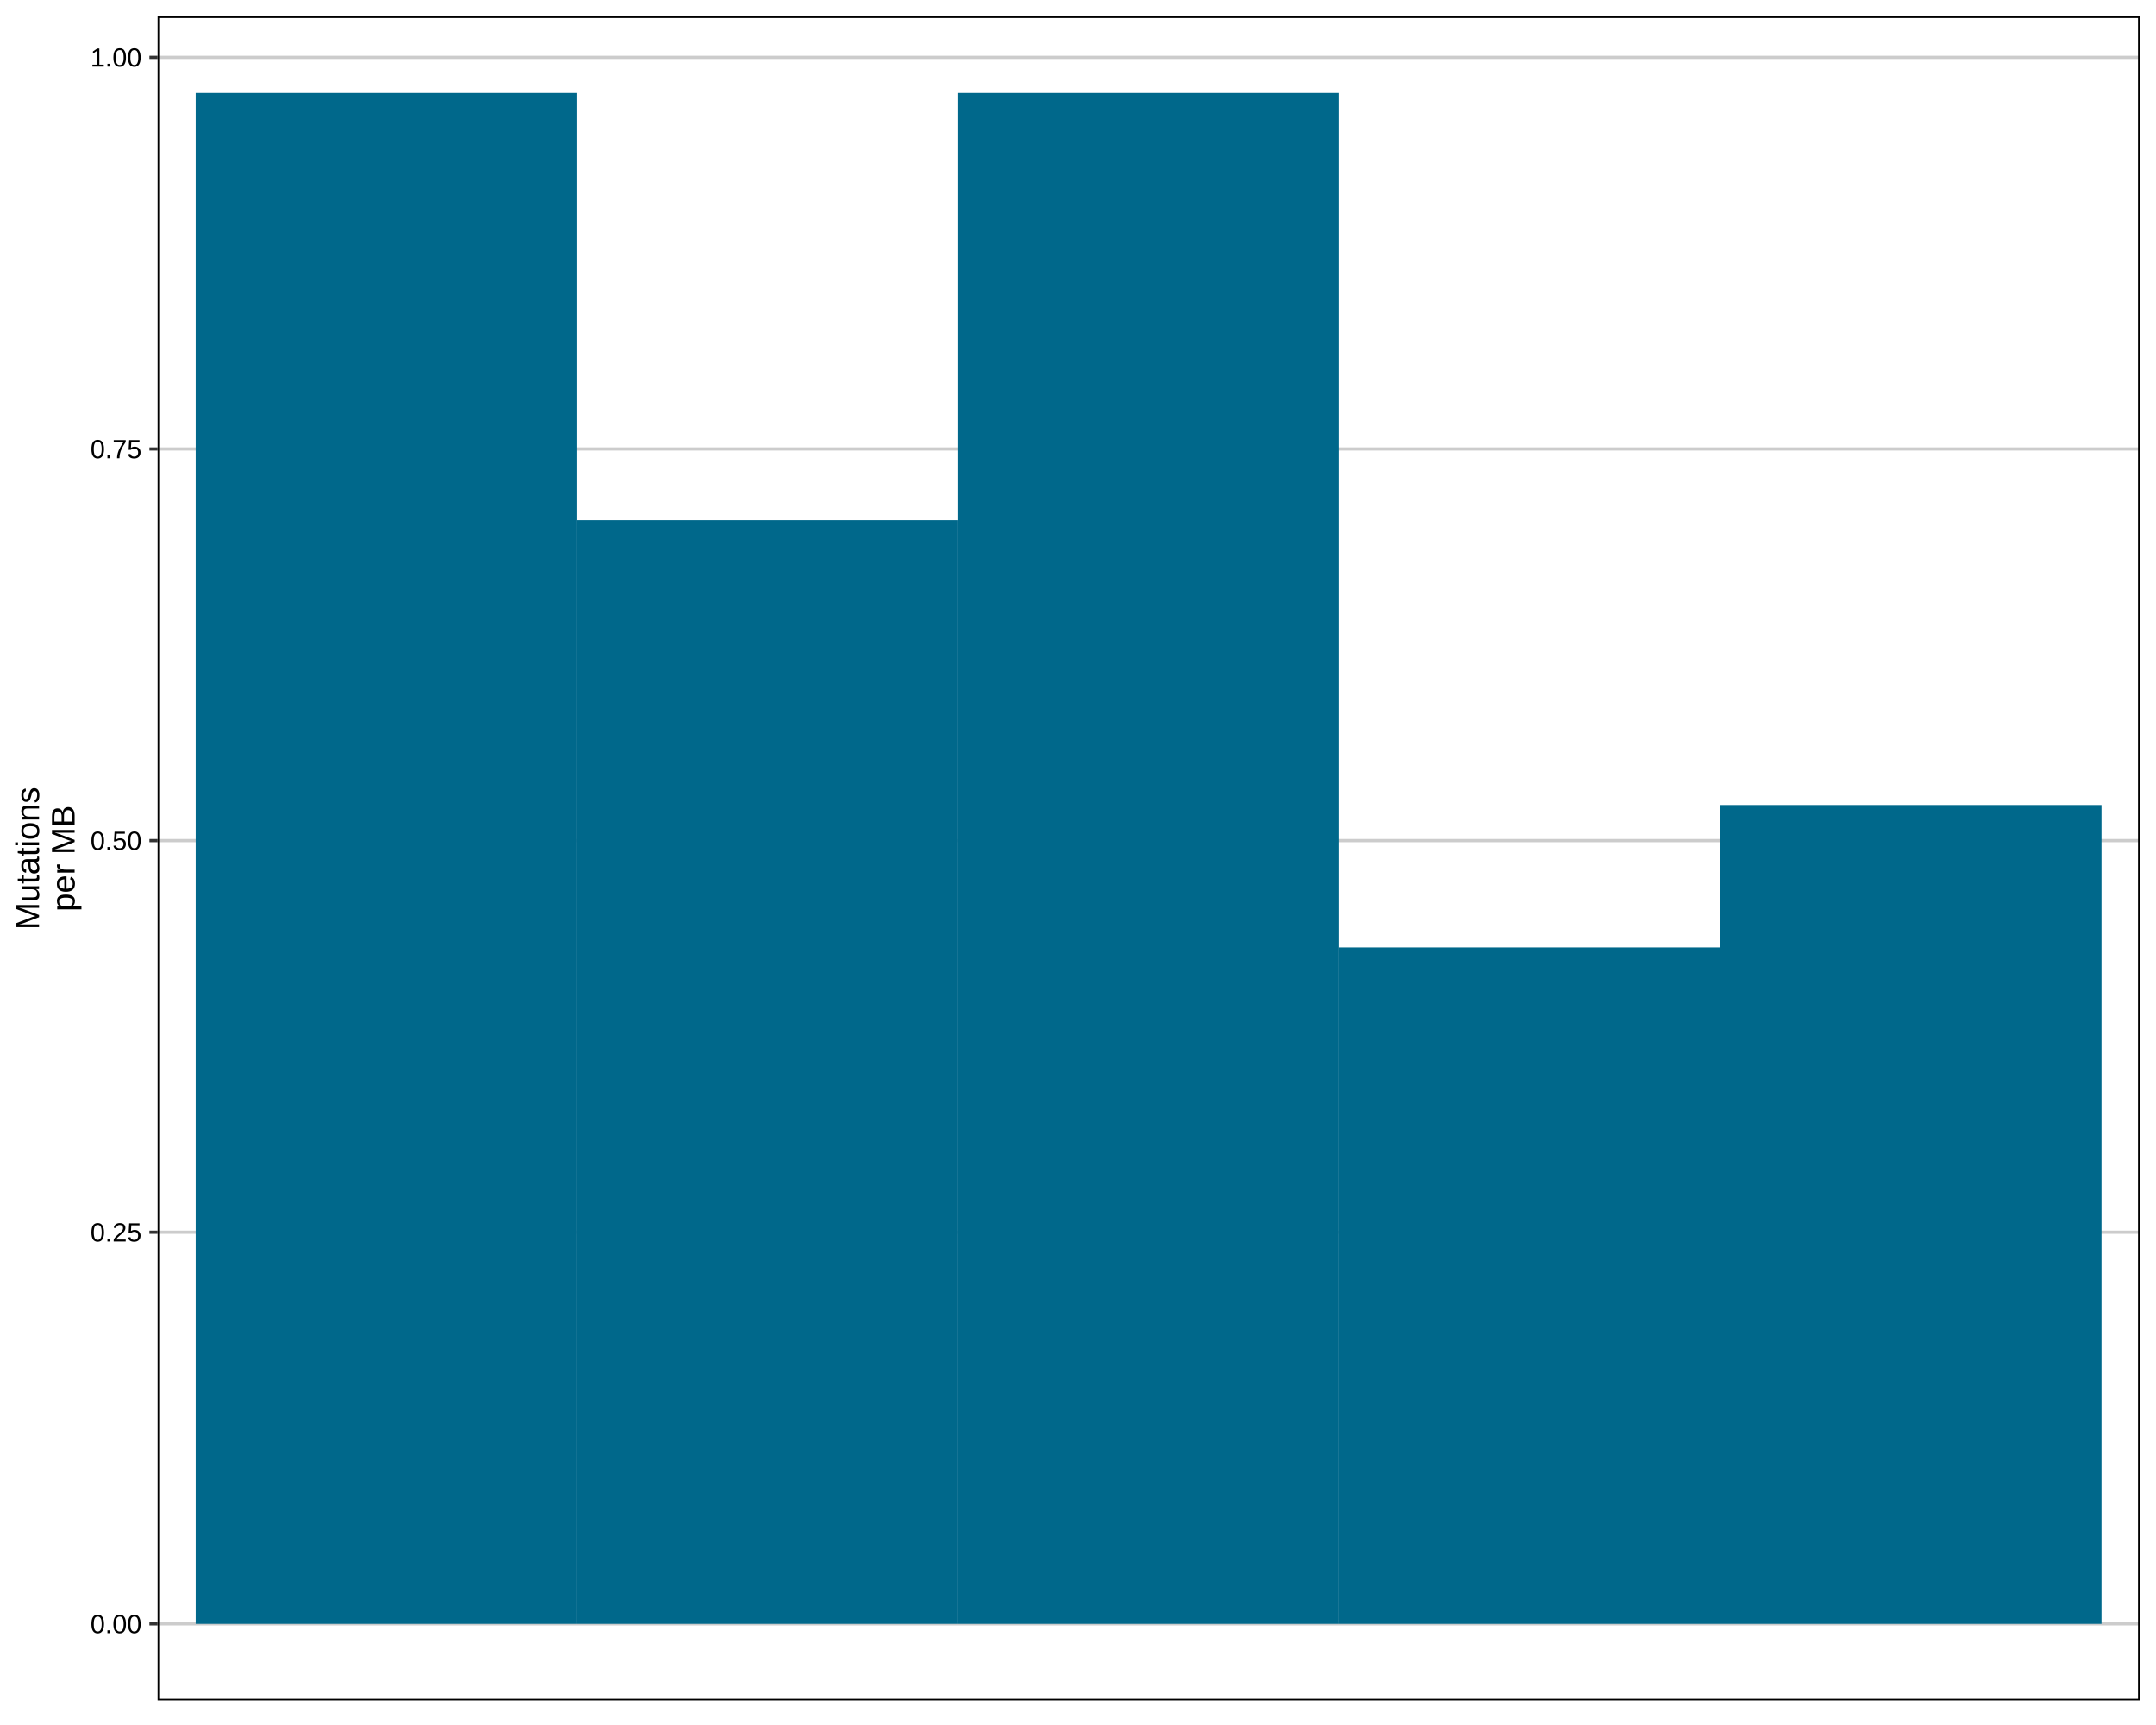
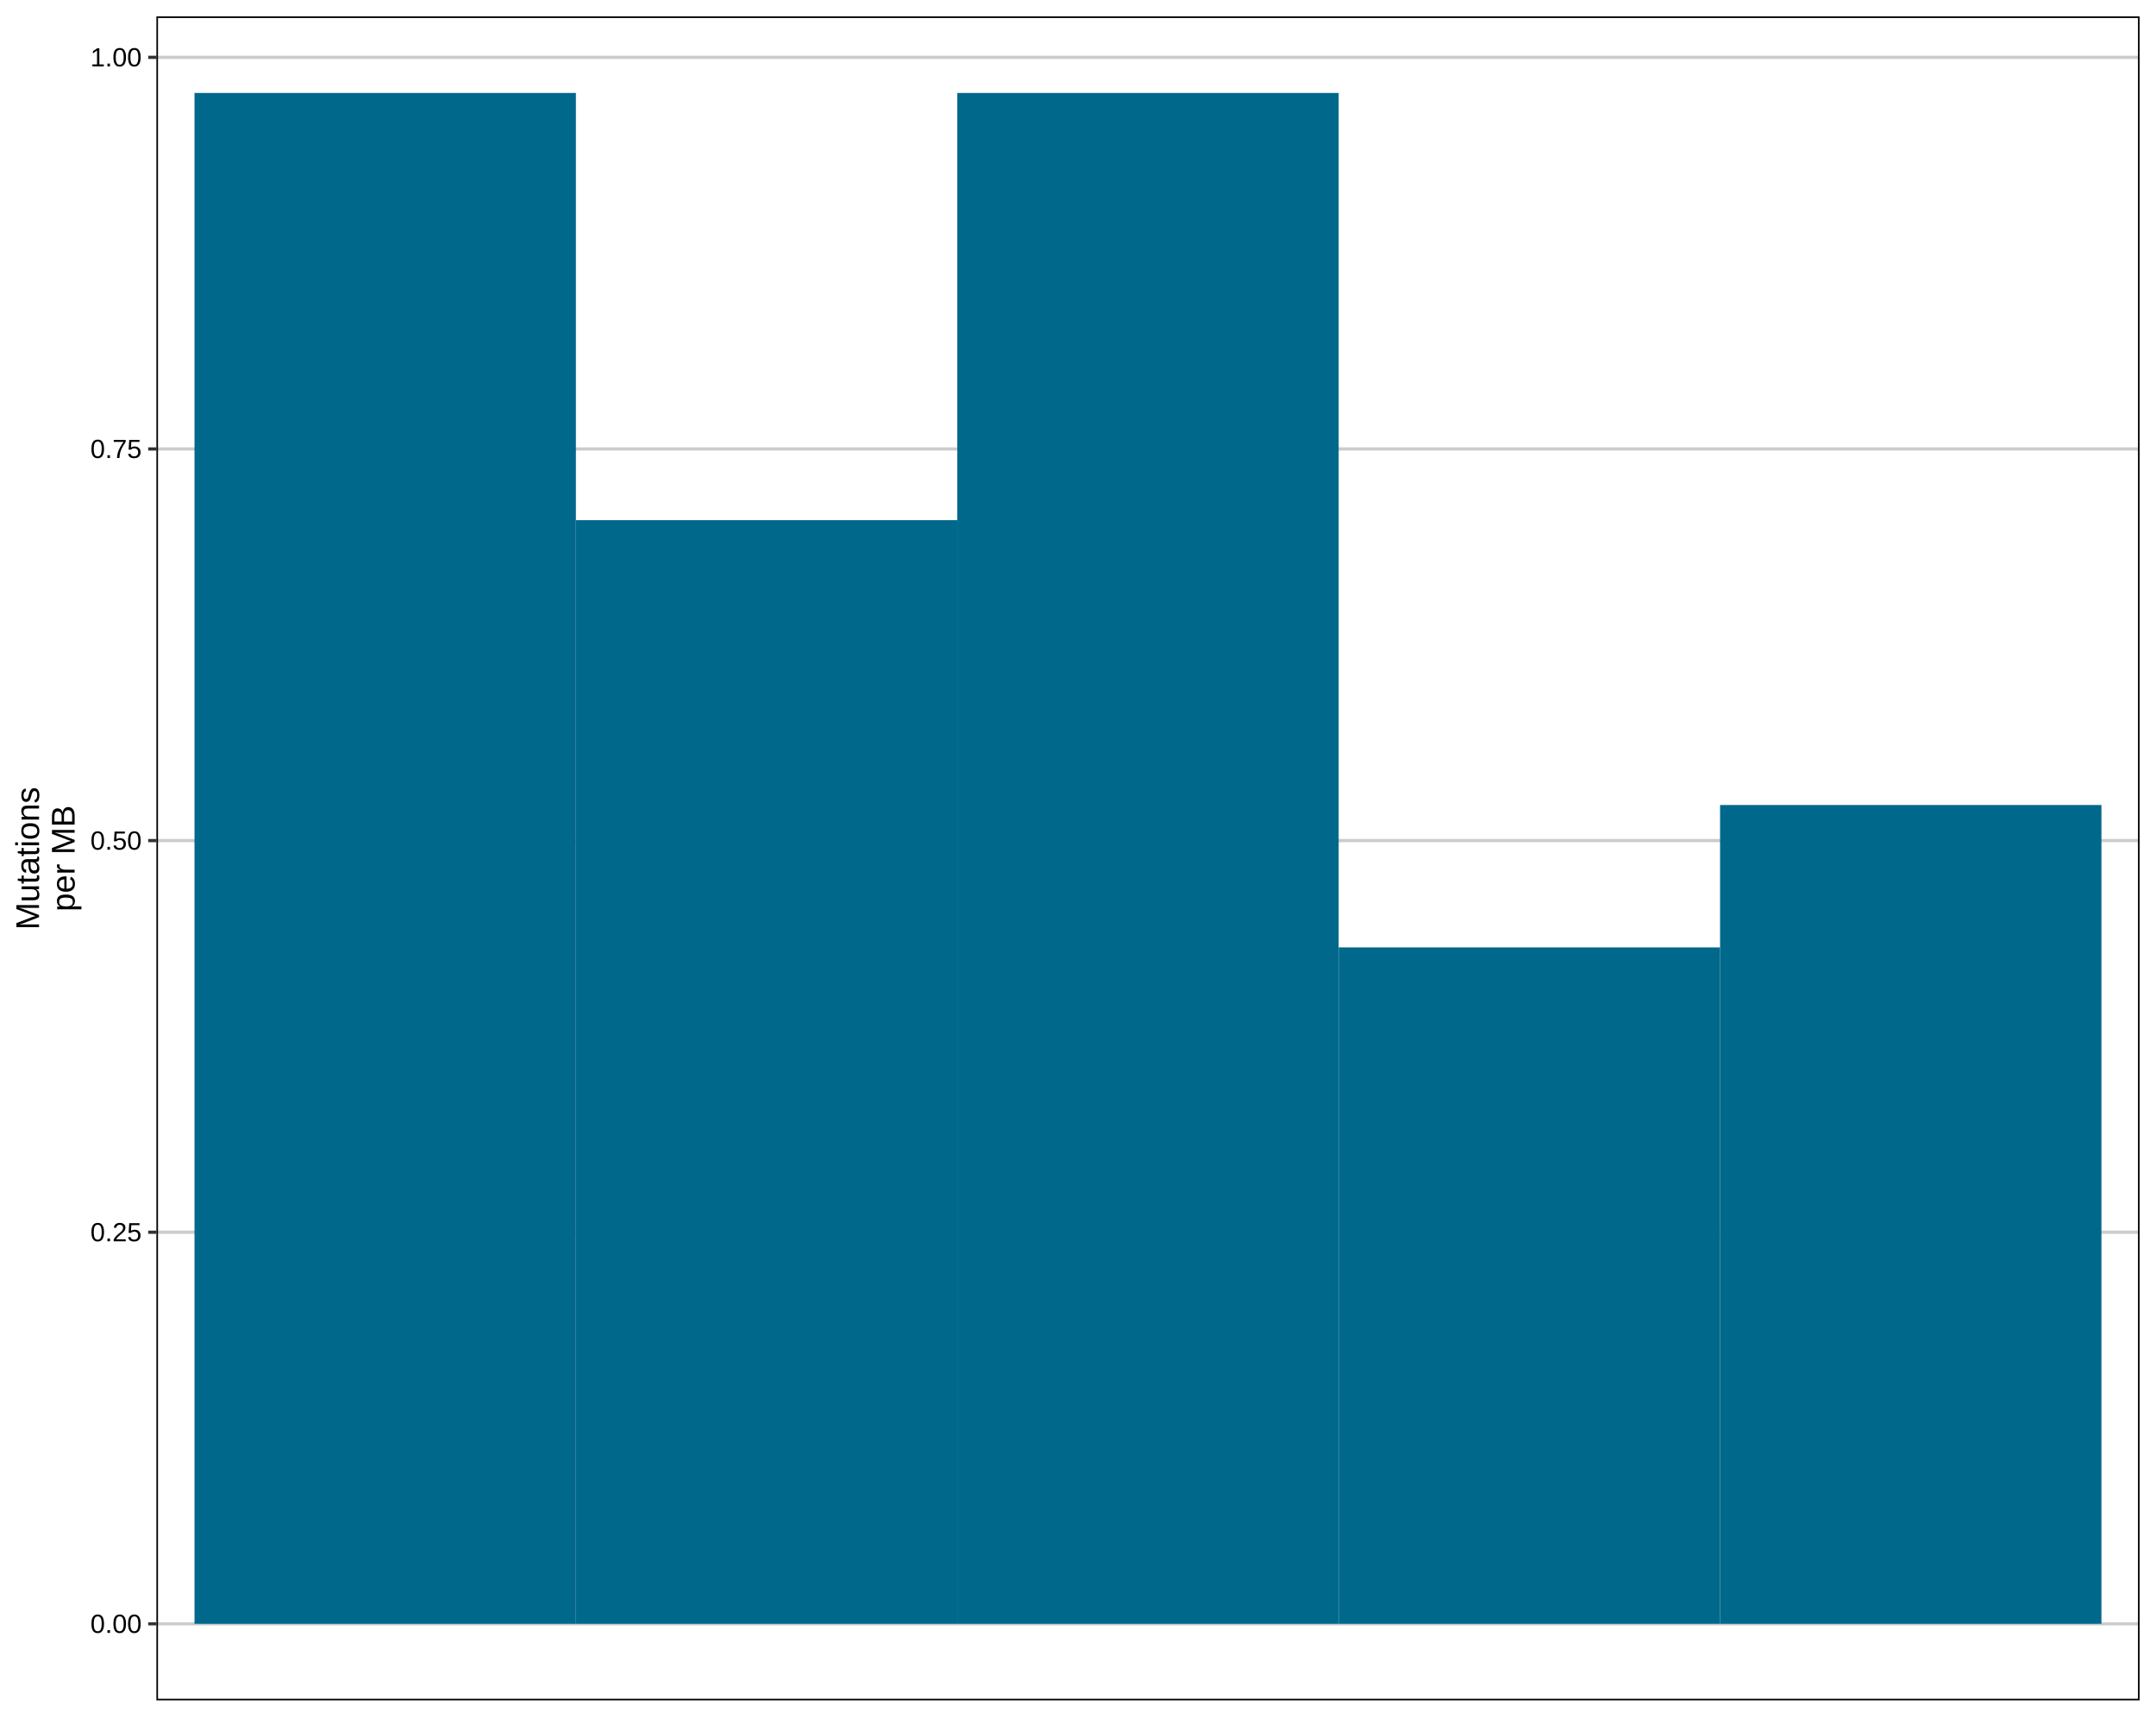
<svg xmlns="http://www.w3.org/2000/svg" viewBox="0 0 720.00 576.00">
  <defs>
    <style type="text/css">
-     line, polyline, path, rect, circle {
+     line, polyline, polygon, path, rect, circle {
      fill: none;
      stroke: #000000;
      stroke-linecap: round;
      stroke-linejoin: round;
      stroke-miterlimit: 10.00;
    }
  </style>
  </defs>
  <rect width="100%" height="100%" style="stroke: none; fill: #FFFFFF;" />
  <rect x="0.00" y="0.00" width="720.00" height="576.00" style="stroke-width: 1.07; stroke: #FFFFFF; fill: #FFFFFF;" />
  <defs>
-     <clipPath id="cpNTIuNjM1Mnw3MTQuNTIxfDU2Ny43ODF8NS40Nzk0NQ==">
-       <rect x="52.64" y="5.48" width="661.89" height="562.30" />
+     <clipPath id="cpNTIuMjN8NzE0LjUyfDU2Ny43OHw1LjQ4">
+       <rect x="52.23" y="5.48" width="662.29" height="562.30" />
    </clipPath>
  </defs>
-   <polyline points="52.64,476.84 714.52,476.84 " style="stroke-width: 0.53; stroke: #FFFFFF; stroke-linecap: butt;" clip-path="url(#cpNTIuNjM1Mnw3MTQuNTIxfDU2Ny43ODF8NS40Nzk0NQ==)" />
-   <polyline points="52.64,346.07 714.52,346.07 " style="stroke-width: 0.53; stroke: #FFFFFF; stroke-linecap: butt;" clip-path="url(#cpNTIuNjM1Mnw3MTQuNTIxfDU2Ny43ODF8NS40Nzk0NQ==)" />
-   <polyline points="52.64,215.30 714.52,215.30 " style="stroke-width: 0.53; stroke: #FFFFFF; stroke-linecap: butt;" clip-path="url(#cpNTIuNjM1Mnw3MTQuNTIxfDU2Ny43ODF8NS40Nzk0NQ==)" />
-   <polyline points="52.64,84.53 714.52,84.53 " style="stroke-width: 0.53; stroke: #FFFFFF; stroke-linecap: butt;" clip-path="url(#cpNTIuNjM1Mnw3MTQuNTIxfDU2Ny43ODF8NS40Nzk0NQ==)" />
-   <polyline points="52.64,542.22 714.52,542.22 " style="stroke-width: 1.07; stroke: #CCCCCC; stroke-linecap: butt;" clip-path="url(#cpNTIuNjM1Mnw3MTQuNTIxfDU2Ny43ODF8NS40Nzk0NQ==)" />
-   <polyline points="52.64,411.45 714.52,411.45 " style="stroke-width: 1.07; stroke: #CCCCCC; stroke-linecap: butt;" clip-path="url(#cpNTIuNjM1Mnw3MTQuNTIxfDU2Ny43ODF8NS40Nzk0NQ==)" />
-   <polyline points="52.64,280.69 714.52,280.69 " style="stroke-width: 1.07; stroke: #CCCCCC; stroke-linecap: butt;" clip-path="url(#cpNTIuNjM1Mnw3MTQuNTIxfDU2Ny43ODF8NS40Nzk0NQ==)" />
-   <polyline points="52.64,149.92 714.52,149.92 " style="stroke-width: 1.07; stroke: #CCCCCC; stroke-linecap: butt;" clip-path="url(#cpNTIuNjM1Mnw3MTQuNTIxfDU2Ny43ODF8NS40Nzk0NQ==)" />
-   <polyline points="52.64,19.15 714.52,19.15 " style="stroke-width: 1.07; stroke: #CCCCCC; stroke-linecap: butt;" clip-path="url(#cpNTIuNjM1Mnw3MTQuNTIxfDU2Ny43ODF8NS40Nzk0NQ==)" />
-   <rect x="65.36" y="31.04" width="127.29" height="511.18" style="stroke-width: 1.07; stroke: none; stroke-linecap: butt; fill: #00688B;" clip-path="url(#cpNTIuNjM1Mnw3MTQuNTIxfDU2Ny43ODF8NS40Nzk0NQ==)" />
-   <rect x="192.65" y="173.69" width="127.29" height="368.53" style="stroke-width: 1.07; stroke: none; stroke-linecap: butt; fill: #00688B;" clip-path="url(#cpNTIuNjM1Mnw3MTQuNTIxfDU2Ny43ODF8NS40Nzk0NQ==)" />
-   <rect x="319.94" y="31.04" width="127.29" height="511.18" style="stroke-width: 1.07; stroke: none; stroke-linecap: butt; fill: #00688B;" clip-path="url(#cpNTIuNjM1Mnw3MTQuNTIxfDU2Ny43ODF8NS40Nzk0NQ==)" />
-   <rect x="447.22" y="316.35" width="127.29" height="225.87" style="stroke-width: 1.07; stroke: none; stroke-linecap: butt; fill: #00688B;" clip-path="url(#cpNTIuNjM1Mnw3MTQuNTIxfDU2Ny43ODF8NS40Nzk0NQ==)" />
-   <rect x="574.51" y="268.80" width="127.29" height="273.42" style="stroke-width: 1.07; stroke: none; stroke-linecap: butt; fill: #00688B;" clip-path="url(#cpNTIuNjM1Mnw3MTQuNTIxfDU2Ny43ODF8NS40Nzk0NQ==)" />
-   <rect x="52.64" y="5.48" width="661.89" height="562.30" style="stroke-width: 1.07;" clip-path="url(#cpNTIuNjM1Mnw3MTQuNTIxfDU2Ny43ODF8NS40Nzk0NQ==)" />
+   <polyline points="52.23,476.84 714.52,476.84 " style="stroke-width: 0.53; stroke: #FFFFFF; stroke-linecap: butt;" clip-path="url(#cpNTIuMjN8NzE0LjUyfDU2Ny43OHw1LjQ4)" />
+   <polyline points="52.23,346.07 714.52,346.07 " style="stroke-width: 0.53; stroke: #FFFFFF; stroke-linecap: butt;" clip-path="url(#cpNTIuMjN8NzE0LjUyfDU2Ny43OHw1LjQ4)" />
+   <polyline points="52.23,215.30 714.52,215.30 " style="stroke-width: 0.53; stroke: #FFFFFF; stroke-linecap: butt;" clip-path="url(#cpNTIuMjN8NzE0LjUyfDU2Ny43OHw1LjQ4)" />
+   <polyline points="52.23,84.53 714.52,84.53 " style="stroke-width: 0.53; stroke: #FFFFFF; stroke-linecap: butt;" clip-path="url(#cpNTIuMjN8NzE0LjUyfDU2Ny43OHw1LjQ4)" />
+   <polyline points="52.23,542.22 714.52,542.22 " style="stroke-width: 1.07; stroke: #CCCCCC; stroke-linecap: butt;" clip-path="url(#cpNTIuMjN8NzE0LjUyfDU2Ny43OHw1LjQ4)" />
+   <polyline points="52.23,411.45 714.52,411.45 " style="stroke-width: 1.07; stroke: #CCCCCC; stroke-linecap: butt;" clip-path="url(#cpNTIuMjN8NzE0LjUyfDU2Ny43OHw1LjQ4)" />
+   <polyline points="52.23,280.69 714.52,280.69 " style="stroke-width: 1.07; stroke: #CCCCCC; stroke-linecap: butt;" clip-path="url(#cpNTIuMjN8NzE0LjUyfDU2Ny43OHw1LjQ4)" />
+   <polyline points="52.23,149.92 714.52,149.92 " style="stroke-width: 1.07; stroke: #CCCCCC; stroke-linecap: butt;" clip-path="url(#cpNTIuMjN8NzE0LjUyfDU2Ny43OHw1LjQ4)" />
+   <polyline points="52.23,19.15 714.52,19.15 " style="stroke-width: 1.07; stroke: #CCCCCC; stroke-linecap: butt;" clip-path="url(#cpNTIuMjN8NzE0LjUyfDU2Ny43OHw1LjQ4)" />
+   <rect x="64.96" y="31.04" width="127.36" height="511.18" style="stroke-width: 1.07; stroke: none; stroke-linecap: butt; fill: #00688B;" clip-path="url(#cpNTIuMjN8NzE0LjUyfDU2Ny43OHw1LjQ4)" />
+   <rect x="192.33" y="173.69" width="127.36" height="368.53" style="stroke-width: 1.07; stroke: none; stroke-linecap: butt; fill: #00688B;" clip-path="url(#cpNTIuMjN8NzE0LjUyfDU2Ny43OHw1LjQ4)" />
+   <rect x="319.69" y="31.04" width="127.36" height="511.18" style="stroke-width: 1.07; stroke: none; stroke-linecap: butt; fill: #00688B;" clip-path="url(#cpNTIuMjN8NzE0LjUyfDU2Ny43OHw1LjQ4)" />
+   <rect x="447.06" y="316.35" width="127.36" height="225.87" style="stroke-width: 1.07; stroke: none; stroke-linecap: butt; fill: #00688B;" clip-path="url(#cpNTIuMjN8NzE0LjUyfDU2Ny43OHw1LjQ4)" />
+   <rect x="574.42" y="268.80" width="127.36" height="273.42" style="stroke-width: 1.07; stroke: none; stroke-linecap: butt; fill: #00688B;" clip-path="url(#cpNTIuMjN8NzE0LjUyfDU2Ny43OHw1LjQ4)" />
+   <rect x="52.23" y="5.48" width="662.29" height="562.30" style="stroke-width: 1.07;" clip-path="url(#cpNTIuMjN8NzE0LjUyfDU2Ny43OHw1LjQ4)" />
  <defs>
-     <clipPath id="cpMHw3MjB8NTc2fDA=">
+     <clipPath id="cpMC4wMHw3MjAuMDB8NTc2LjAwfDAuMDA=">
      <rect x="0.00" y="0.00" width="720.00" height="576.00" />
    </clipPath>
  </defs>
-   <g clip-path="url(#cpMHw3MjB8NTc2fDA=)">
-     <text x="30.19" y="545.32" style="font-size: 8.80px; font-family: Liberation Sans;" textLength="17.52px" lengthAdjust="spacingAndGlyphs">0.00</text>
+   <g clip-path="url(#cpMC4wMHw3MjAuMDB8NTc2LjAwfDAuMDA=)">
+     <text x="30.19" y="545.25" style="font-size: 8.80px; font-family: Liberation Sans;" textLength="17.11px" lengthAdjust="spacingAndGlyphs">0.00</text>
  </g>
-   <g clip-path="url(#cpMHw3MjB8NTc2fDA=)">
-     <text x="30.19" y="414.55" style="font-size: 8.80px; font-family: Liberation Sans;" textLength="17.52px" lengthAdjust="spacingAndGlyphs">0.25</text>
+   <g clip-path="url(#cpMC4wMHw3MjAuMDB8NTc2LjAwfDAuMDA=)">
+     <text x="30.19" y="414.48" style="font-size: 8.80px; font-family: Liberation Sans;" textLength="17.11px" lengthAdjust="spacingAndGlyphs">0.25</text>
  </g>
-   <g clip-path="url(#cpMHw3MjB8NTc2fDA=)">
-     <text x="30.19" y="283.78" style="font-size: 8.80px; font-family: Liberation Sans;" textLength="17.52px" lengthAdjust="spacingAndGlyphs">0.50</text>
+   <g clip-path="url(#cpMC4wMHw3MjAuMDB8NTc2LjAwfDAuMDA=)">
+     <text x="30.19" y="283.71" style="font-size: 8.80px; font-family: Liberation Sans;" textLength="17.11px" lengthAdjust="spacingAndGlyphs">0.50</text>
  </g>
-   <g clip-path="url(#cpMHw3MjB8NTc2fDA=)">
-     <text x="30.19" y="153.01" style="font-size: 8.80px; font-family: Liberation Sans;" textLength="17.52px" lengthAdjust="spacingAndGlyphs">0.75</text>
+   <g clip-path="url(#cpMC4wMHw3MjAuMDB8NTc2LjAwfDAuMDA=)">
+     <text x="30.19" y="152.94" style="font-size: 8.80px; font-family: Liberation Sans;" textLength="17.11px" lengthAdjust="spacingAndGlyphs">0.75</text>
  </g>
-   <g clip-path="url(#cpMHw3MjB8NTc2fDA=)">
-     <text x="30.19" y="22.24" style="font-size: 8.80px; font-family: Liberation Sans;" textLength="17.52px" lengthAdjust="spacingAndGlyphs">1.00</text>
+   <g clip-path="url(#cpMC4wMHw3MjAuMDB8NTc2LjAwfDAuMDA=)">
+     <text x="30.19" y="22.17" style="font-size: 8.80px; font-family: Liberation Sans;" textLength="17.11px" lengthAdjust="spacingAndGlyphs">1.00</text>
  </g>
-   <polyline points="49.90,542.22 52.64,542.22 " style="stroke-width: 1.07; stroke: #333333; stroke-linecap: butt;" clip-path="url(#cpMHw3MjB8NTc2fDA=)" />
-   <polyline points="49.90,411.45 52.64,411.45 " style="stroke-width: 1.07; stroke: #333333; stroke-linecap: butt;" clip-path="url(#cpMHw3MjB8NTc2fDA=)" />
-   <polyline points="49.90,280.69 52.64,280.69 " style="stroke-width: 1.07; stroke: #333333; stroke-linecap: butt;" clip-path="url(#cpMHw3MjB8NTc2fDA=)" />
-   <polyline points="49.90,149.92 52.64,149.92 " style="stroke-width: 1.07; stroke: #333333; stroke-linecap: butt;" clip-path="url(#cpMHw3MjB8NTc2fDA=)" />
-   <polyline points="49.90,19.15 52.64,19.15 " style="stroke-width: 1.07; stroke: #333333; stroke-linecap: butt;" clip-path="url(#cpMHw3MjB8NTc2fDA=)" />
-   <g clip-path="url(#cpMHw3MjB8NTc2fDA=)">
-     <text transform="translate(13.04,310.48) rotate(-90)" style="font-size: 11.00px; font-family: Liberation Sans;" textLength="47.69px" lengthAdjust="spacingAndGlyphs">Mutations</text>
+   <polyline points="49.49,542.22 52.23,542.22 " style="stroke-width: 1.07; stroke: #333333; stroke-linecap: butt;" clip-path="url(#cpMC4wMHw3MjAuMDB8NTc2LjAwfDAuMDA=)" />
+   <polyline points="49.49,411.45 52.23,411.45 " style="stroke-width: 1.07; stroke: #333333; stroke-linecap: butt;" clip-path="url(#cpMC4wMHw3MjAuMDB8NTc2LjAwfDAuMDA=)" />
+   <polyline points="49.49,280.69 52.23,280.69 " style="stroke-width: 1.07; stroke: #333333; stroke-linecap: butt;" clip-path="url(#cpMC4wMHw3MjAuMDB8NTc2LjAwfDAuMDA=)" />
+   <polyline points="49.49,149.92 52.23,149.92 " style="stroke-width: 1.07; stroke: #333333; stroke-linecap: butt;" clip-path="url(#cpMC4wMHw3MjAuMDB8NTc2LjAwfDAuMDA=)" />
+   <polyline points="49.49,19.15 52.23,19.15 " style="stroke-width: 1.07; stroke: #333333; stroke-linecap: butt;" clip-path="url(#cpMC4wMHw3MjAuMDB8NTc2LjAwfDAuMDA=)" />
+   <g clip-path="url(#cpMC4wMHw3MjAuMDB8NTc2LjAwfDAuMDA=)">
+     <text transform="translate(13.04,310.49) rotate(-90)" style="font-size: 11.00px; font-family: Liberation Sans;" textLength="47.72px" lengthAdjust="spacingAndGlyphs">Mutations</text>
  </g>
-   <g clip-path="url(#cpMHw3MjB8NTc2fDA=)">
-     <text transform="translate(24.92,304.36) rotate(-90)" style="font-size: 11.00px; font-family: Liberation Sans;" textLength="35.45px" lengthAdjust="spacingAndGlyphs">per MB</text>
+   <g clip-path="url(#cpMC4wMHw3MjAuMDB8NTc2LjAwfDAuMDA=)">
+     <text transform="translate(24.92,304.36) rotate(-90)" style="font-size: 11.00px; font-family: Liberation Sans;" textLength="35.47px" lengthAdjust="spacingAndGlyphs">per MB</text>
  </g>
</svg>
